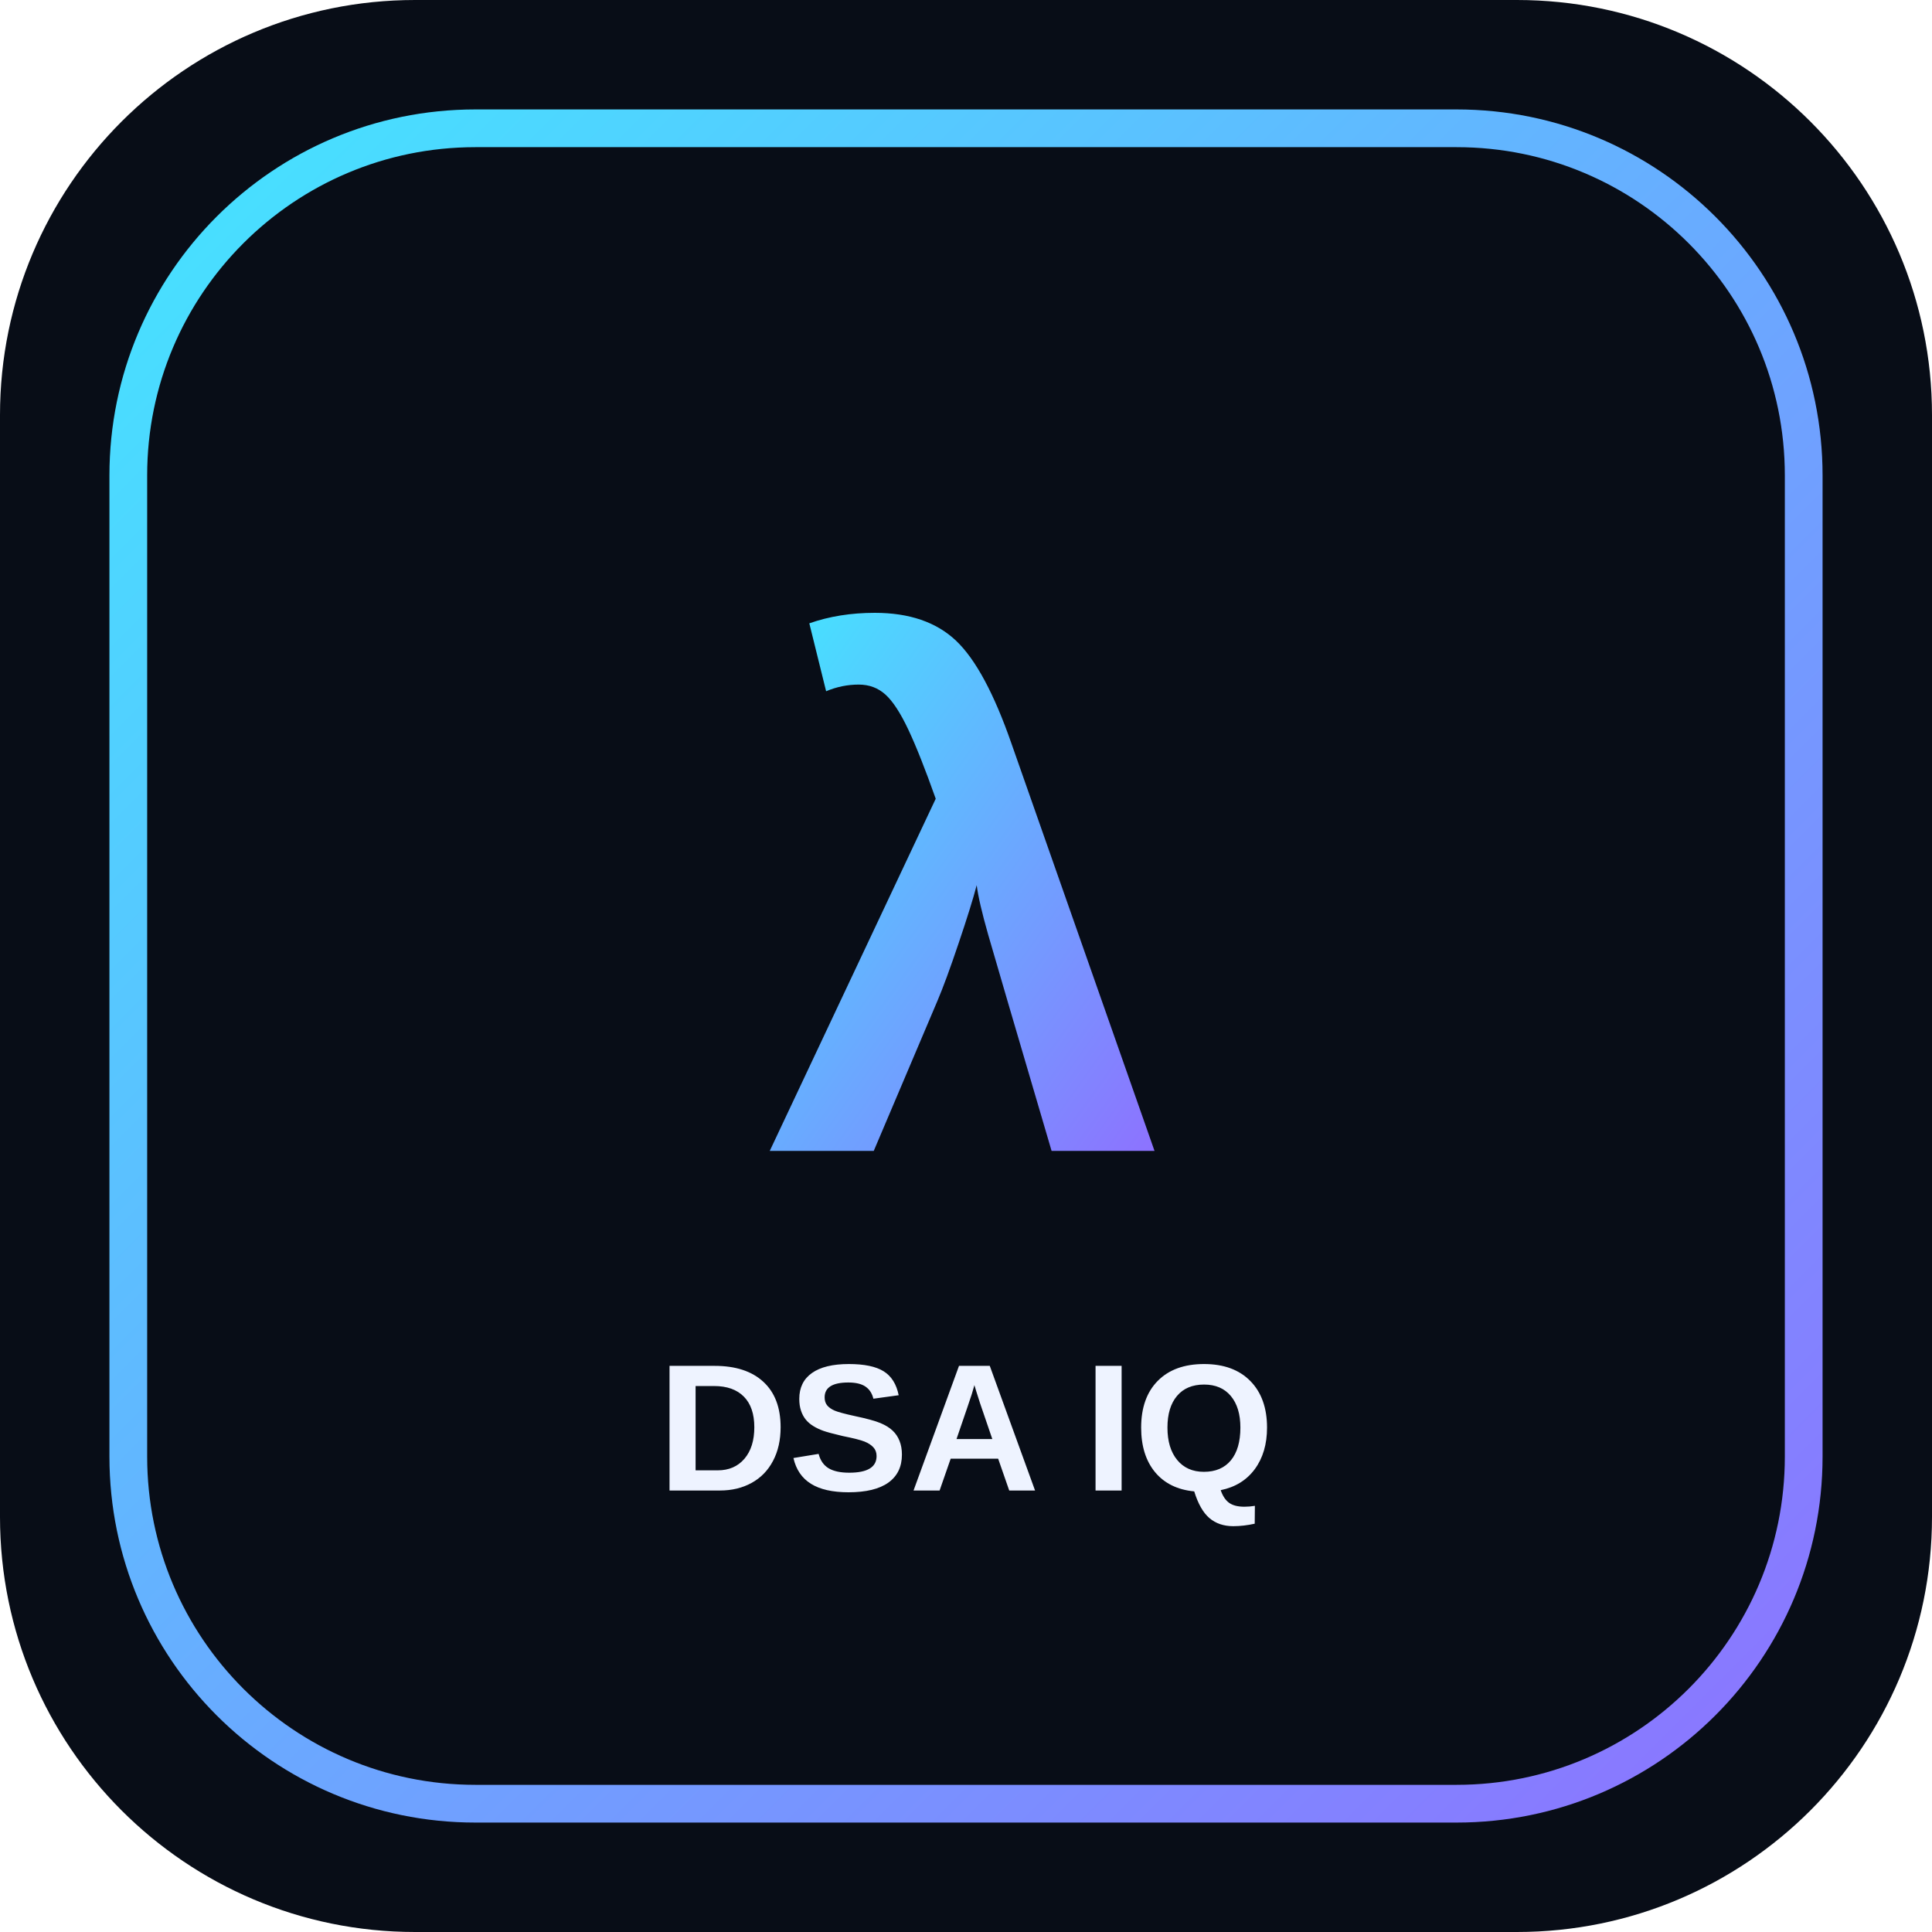
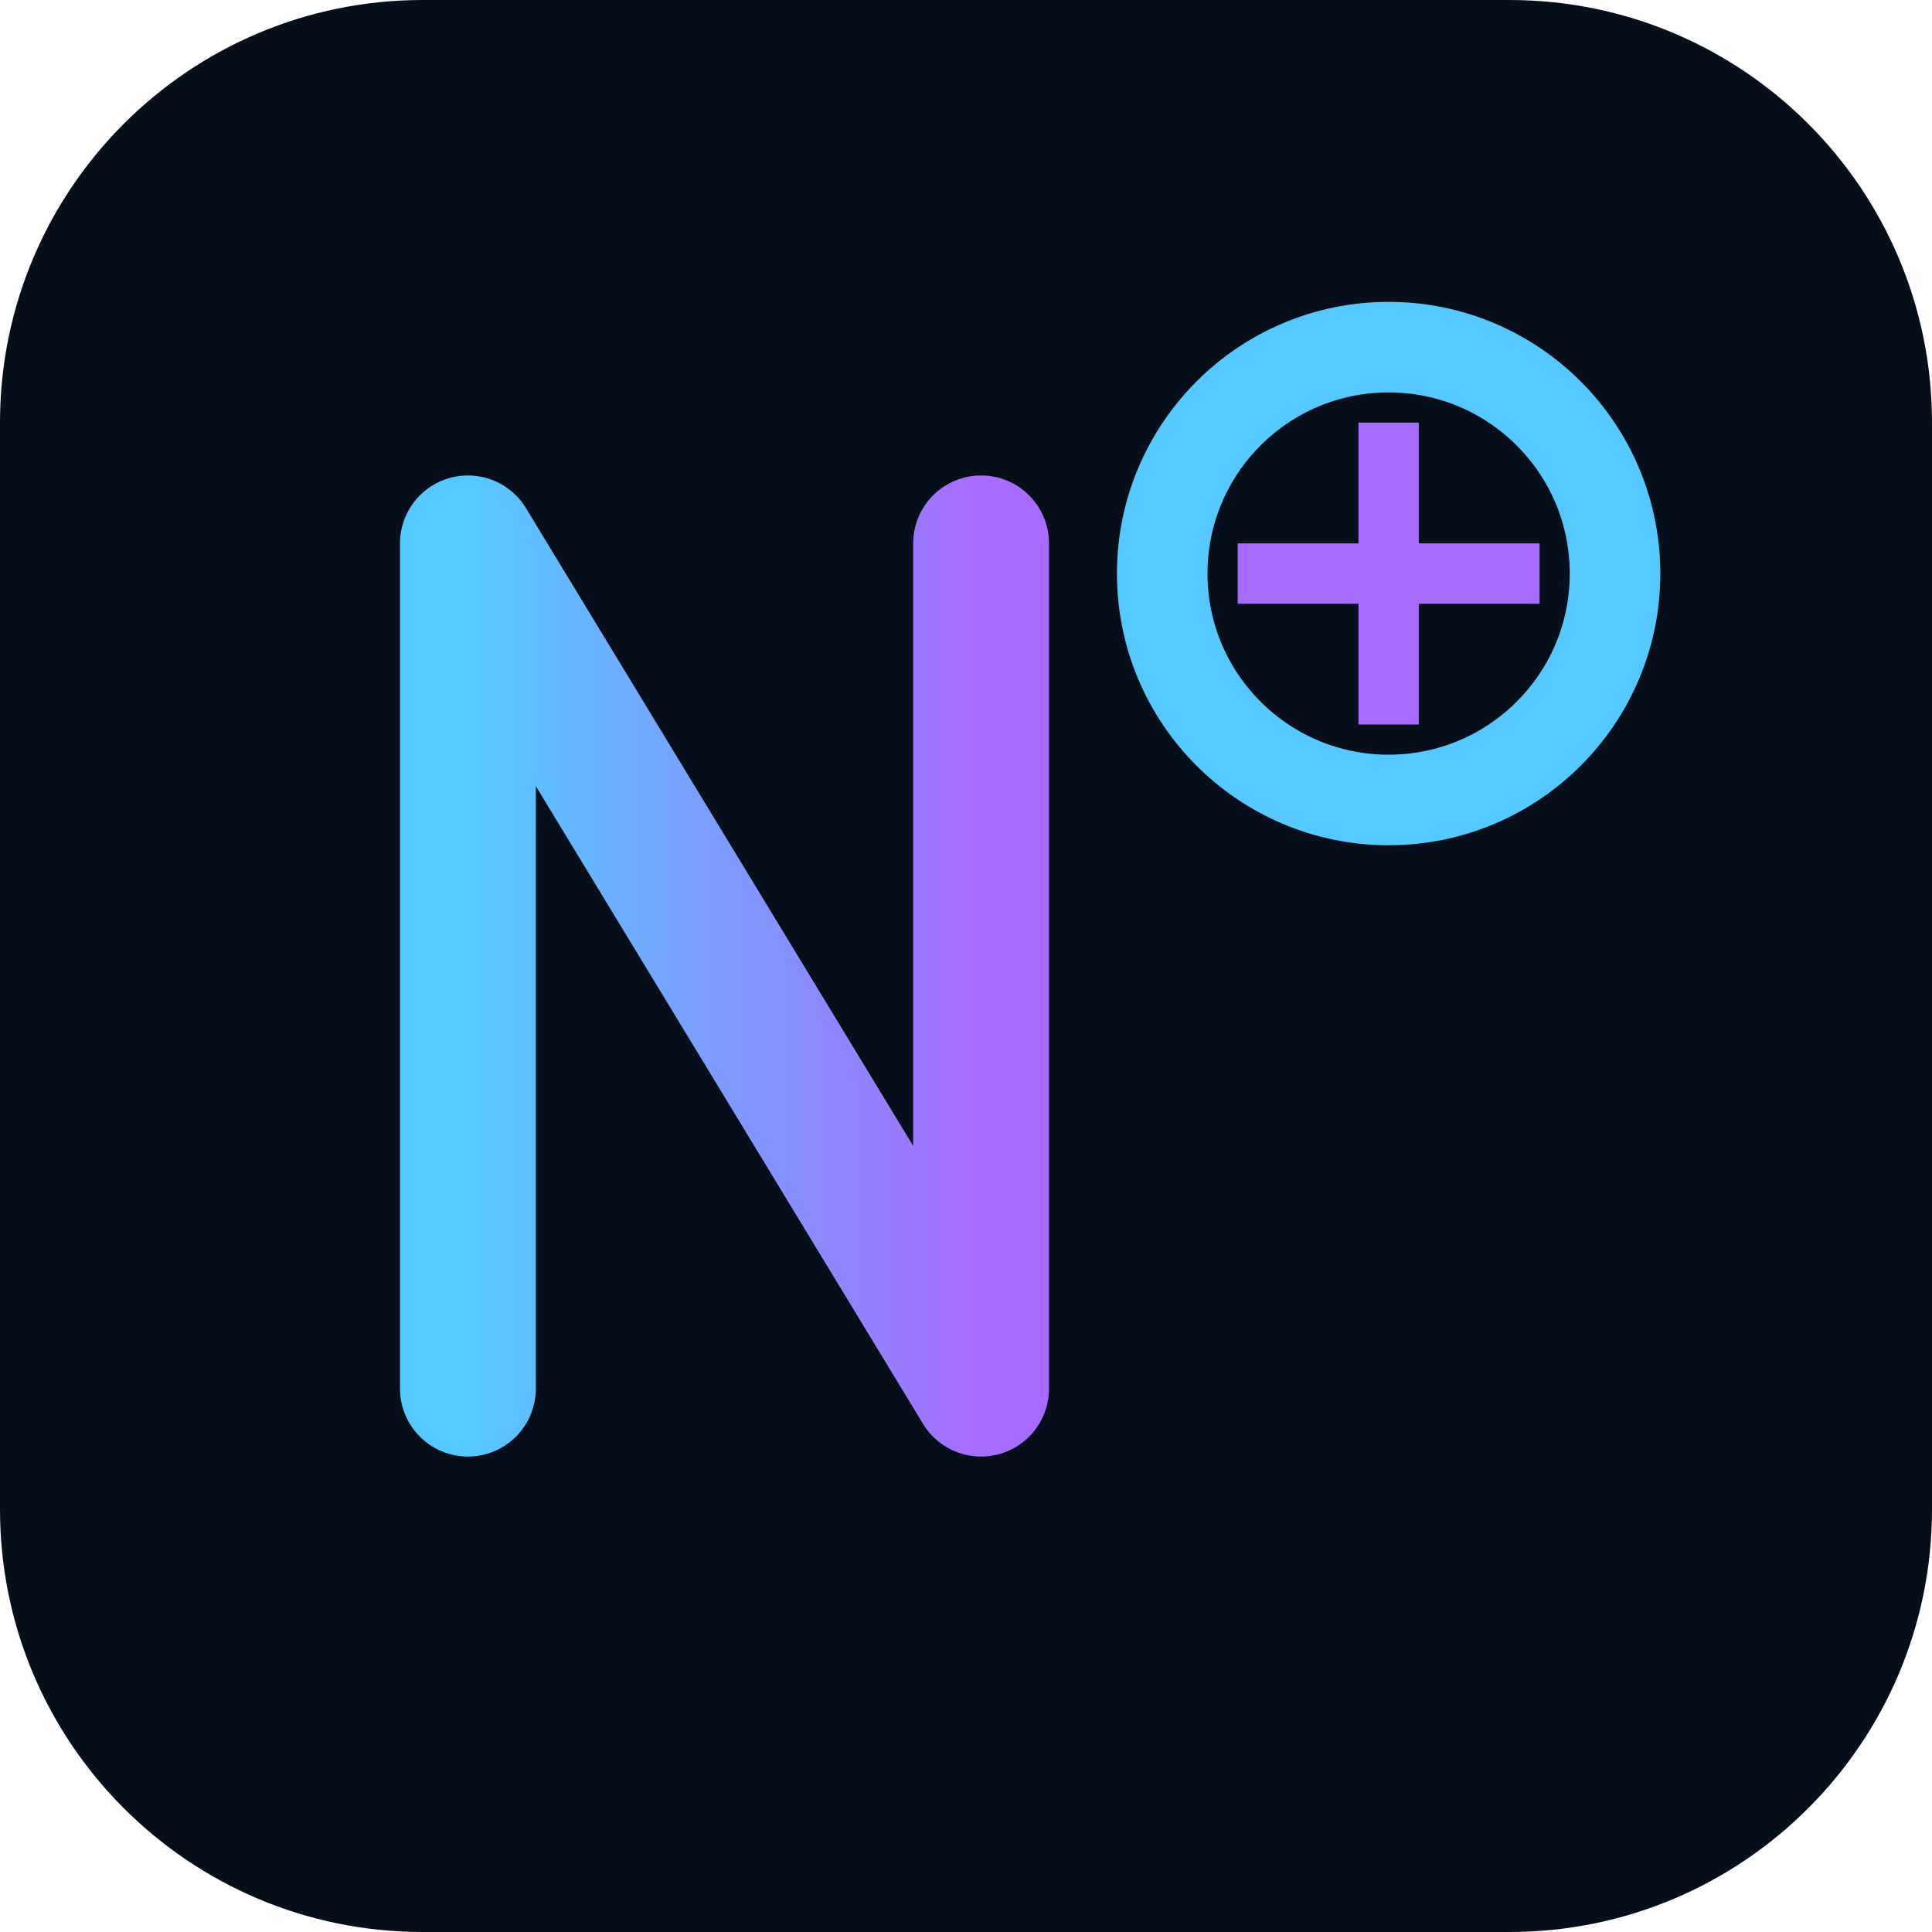
- <svg xmlns="http://www.w3.org/2000/svg" viewBox="0 0 512 512">
+ <svg xmlns="http://www.w3.org/2000/svg" viewBox="0 0 128 128">
  <defs>
-     <linearGradient id="g" x1="0" y1="0" x2="1" y2="1">
-       <stop stop-color="#44e5ff" />
-       <stop offset="1" stop-color="#8d72ff" />
+     <linearGradient id="g" x1="0" x2="1">
+       <stop stop-color="#55c9ff" />
+       <stop offset="1" stop-color="#a66cff" />
    </linearGradient>
  </defs>
-   <rect width="512" height="512" rx="110" fill="#080d17" />
-   <rect x="34" y="34" width="444" height="444" rx="92" fill="none" stroke="url(#g)" stroke-width="10" />
-   <text x="256" y="305" text-anchor="middle" fill="url(#g)" font-family="Arial" font-size="190" font-weight="800">λ</text>
-   <text x="256" y="395" text-anchor="middle" fill="#eef3ff" font-family="Arial" font-size="48" font-weight="700">DSA IQ</text>
+   <rect width="128" height="128" rx="28" fill="#07101a" />
+   <path d="M31 92V36l34 56V36" fill="none" stroke="url(#g)" stroke-width="9" stroke-linecap="round" stroke-linejoin="round" />
+   <circle cx="92" cy="38" r="15" fill="none" stroke="#55c9ff" stroke-width="6" />
+   <path d="M92 28v20M82 38h20" stroke="#a66cff" stroke-width="4" />
</svg>
